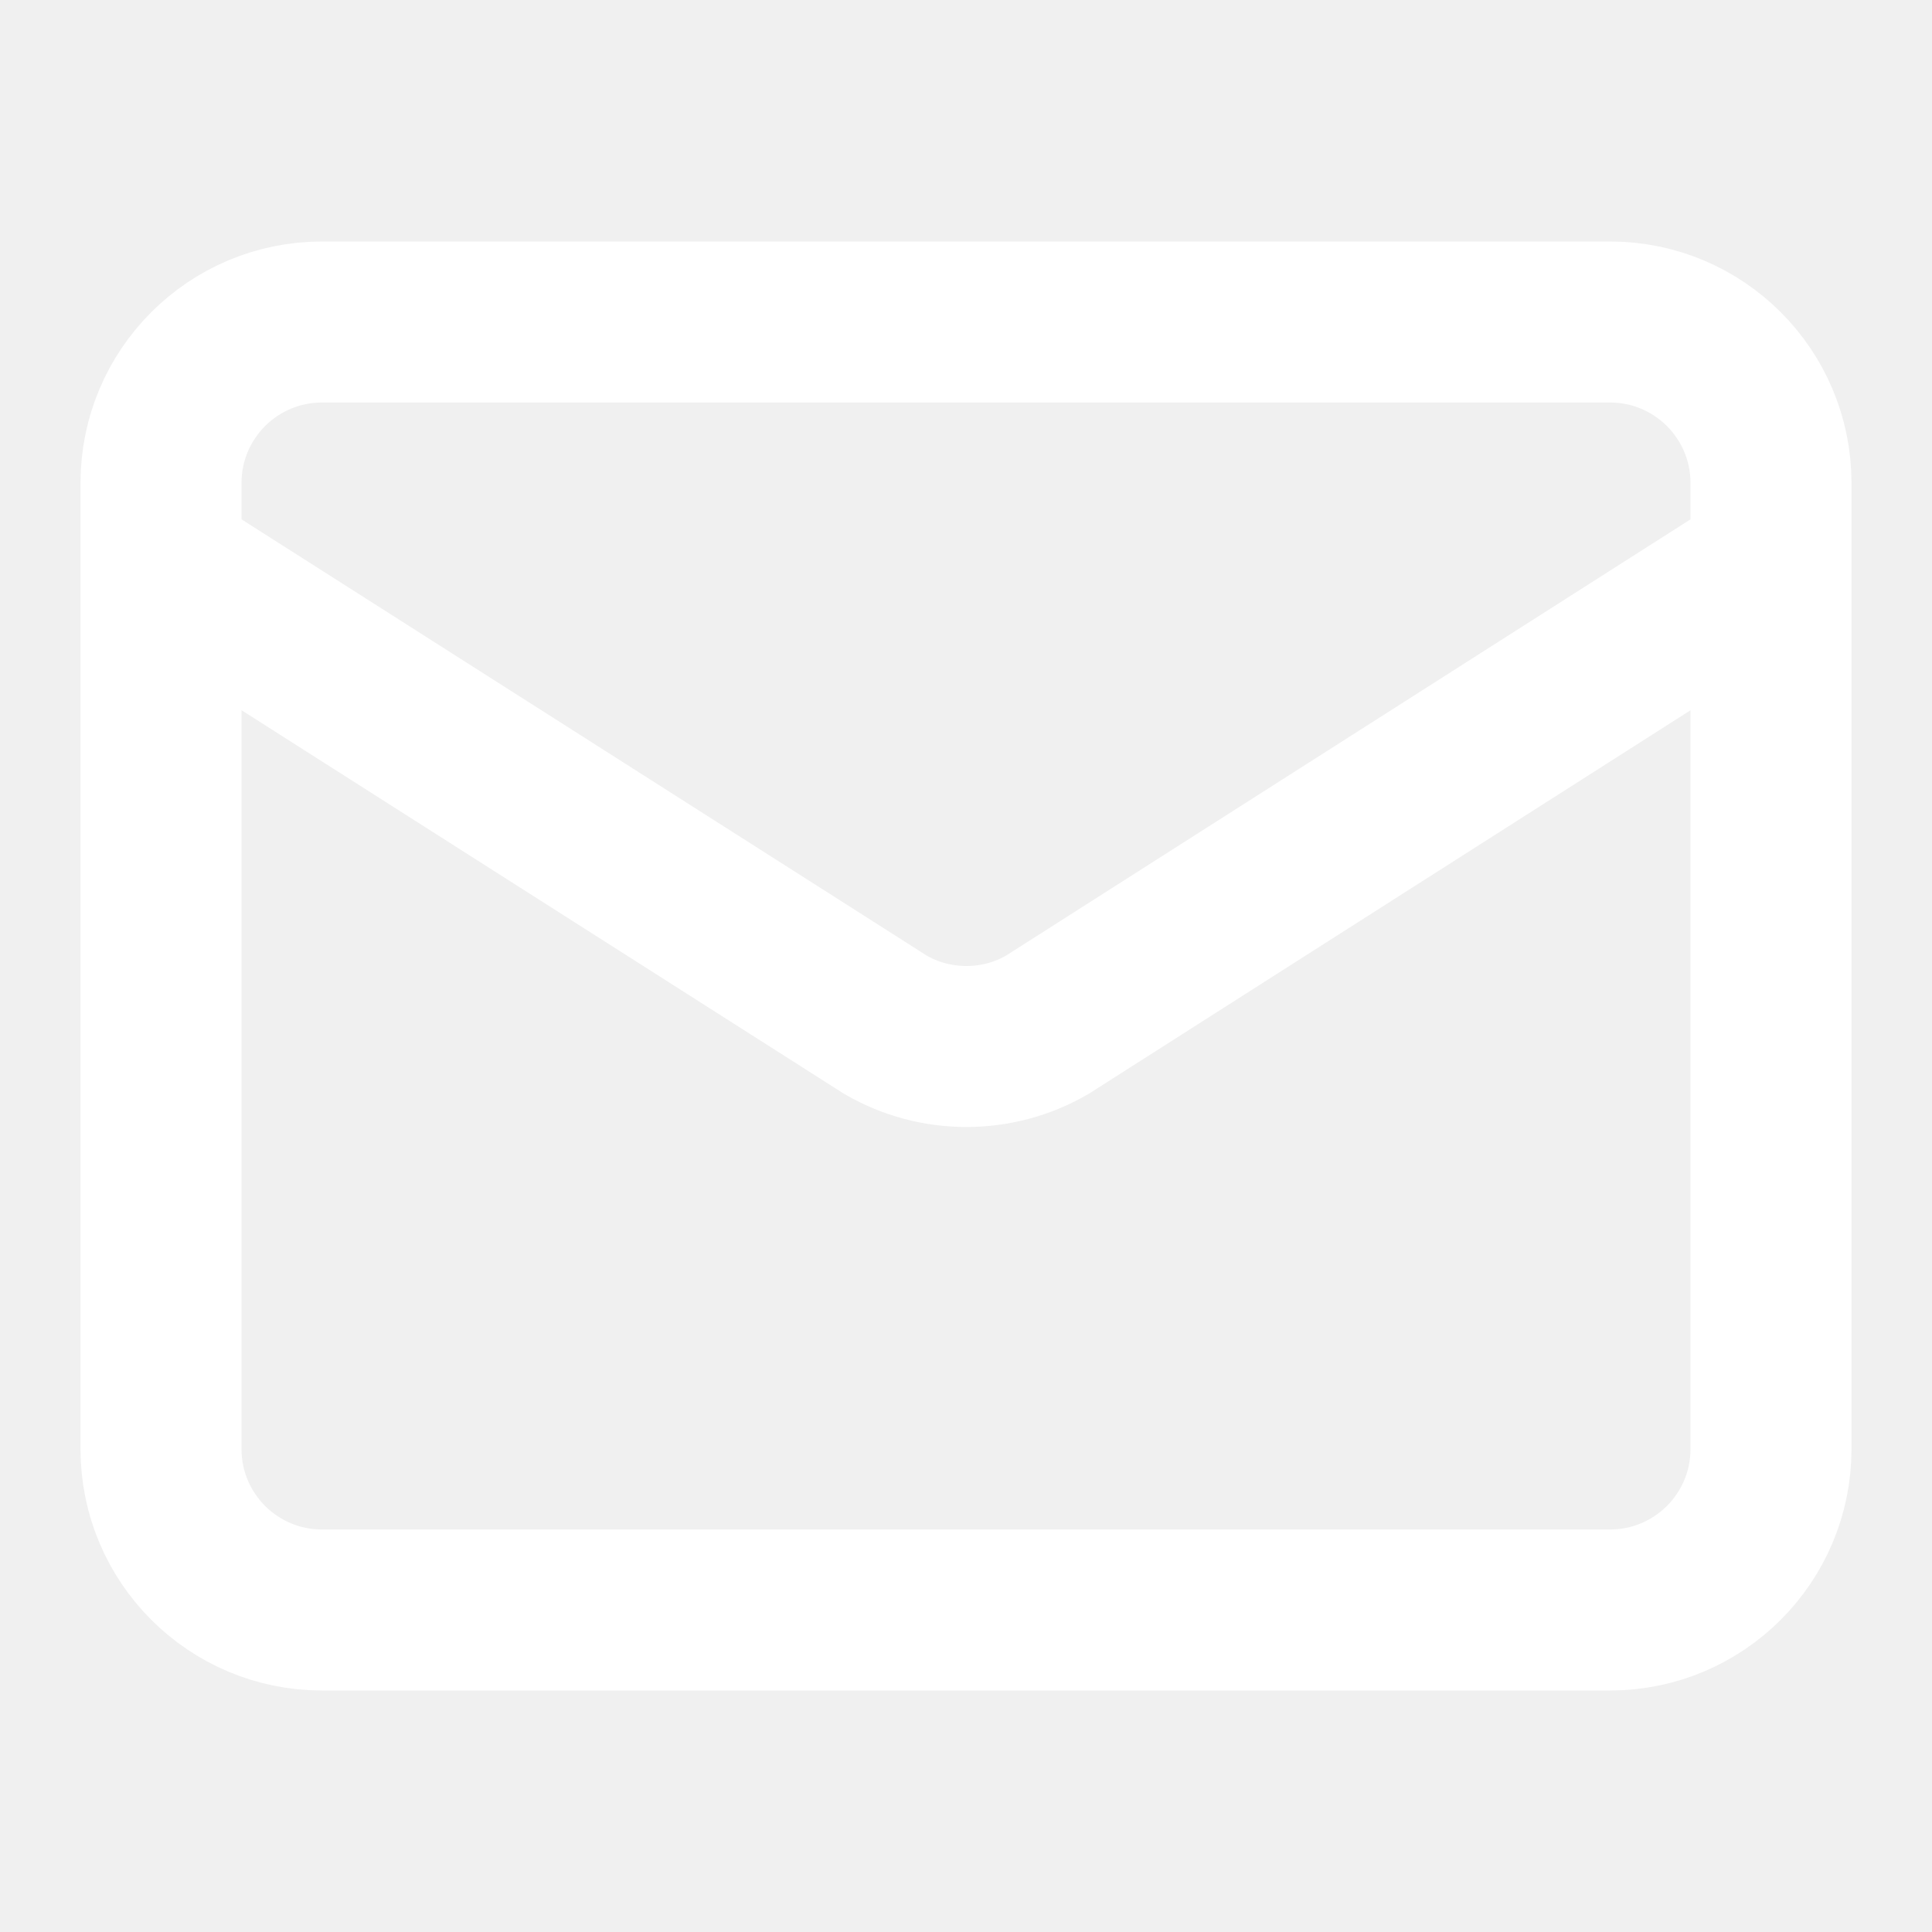
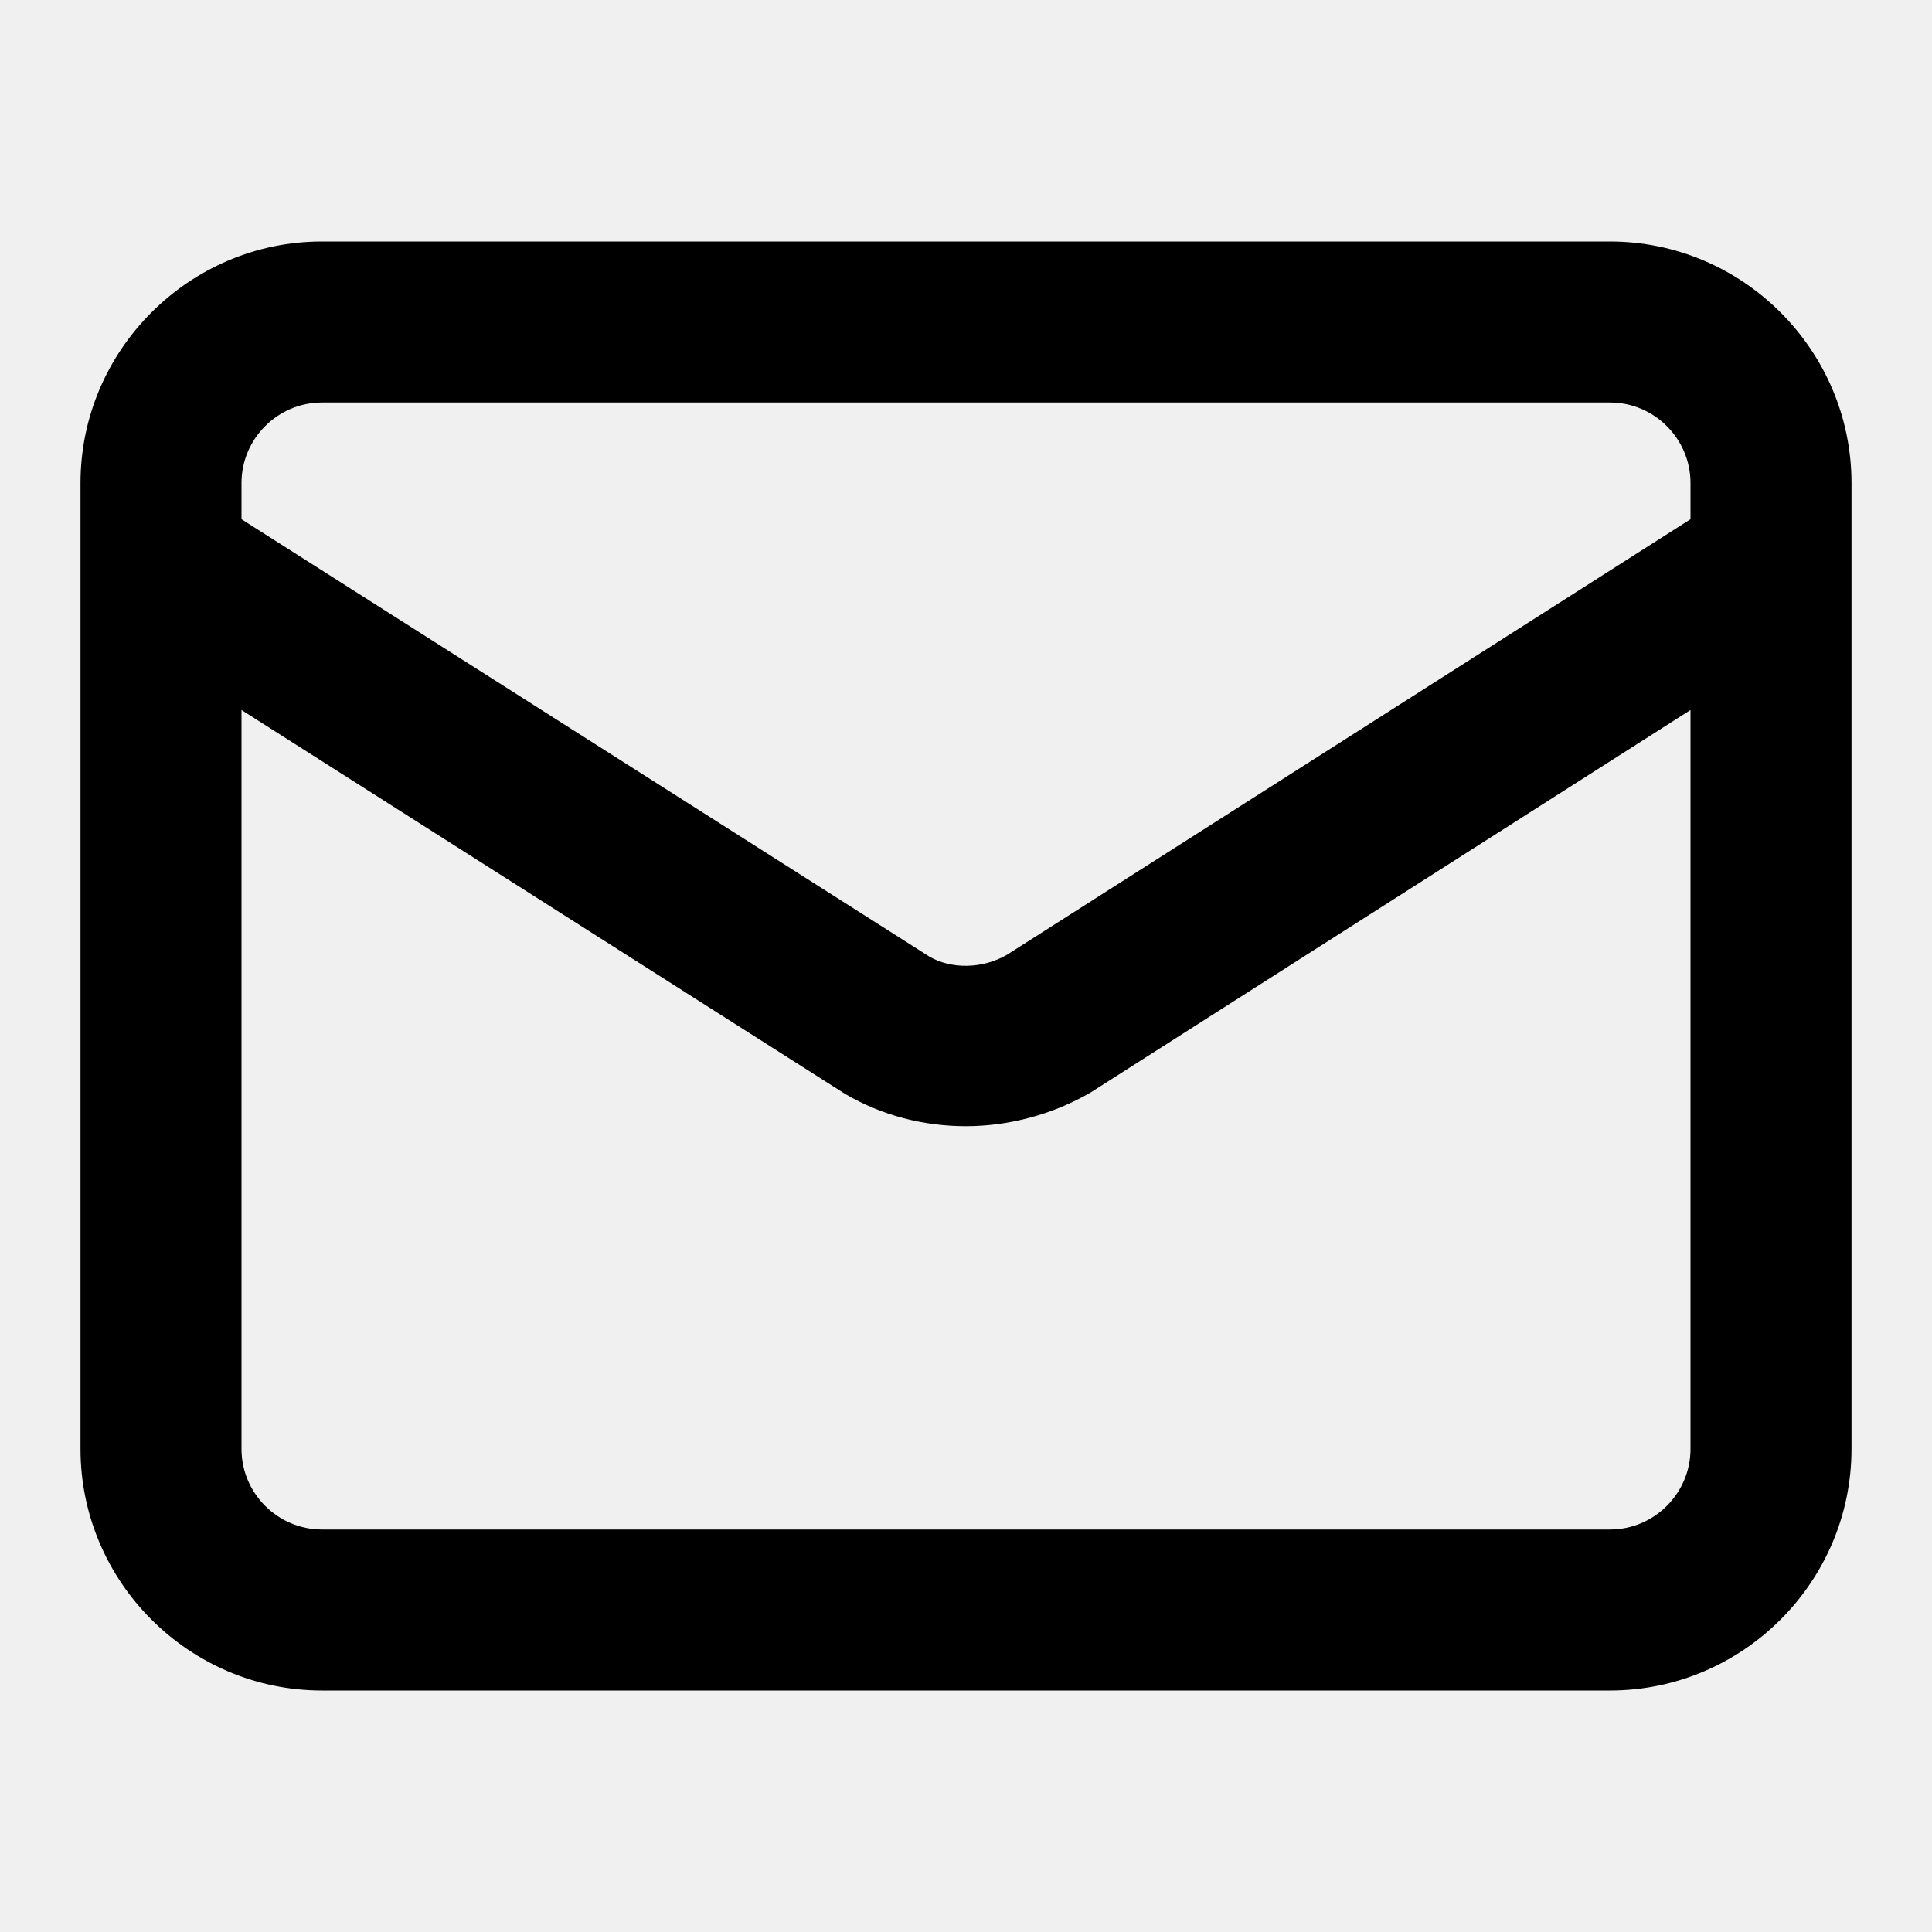
<svg xmlns="http://www.w3.org/2000/svg" id="Capa_1" version="1.1" viewBox="0 0 24 24">
-   <defs>
-     <style>
-       .st0 {
-         fill: none;
-         stroke: #fff;
-         stroke-miterlimit: 10;
-         stroke-width: 2px;
-       }
-     </style>
-   </defs>
-   <path class="st0" d="M22,7l-8.99,5.73c-.62.36-1.39.36-2.01,0L2,7" />
-   <rect class="st0" x="2" y="4" width="20" height="16" rx="2" ry="2" />
+   <path d="M20,3H4c-1.65,0-3,1.35-3,3v12c0,1.65,1.35,3,3,3h16c1.65,0,3-1.35,3-3V6c0-1.65-1.35-3-3-3ZM4,5h16c.55,0,1,.45,1,1v.45l-8.49,5.41c-.31.18-.7.18-.97.02L3,6.45v-.45c0-.55.45-1,1-1ZM20,19H4c-.55,0-1-.45-1-1v-9.18l7.5,4.77c.46.27.98.4,1.5.4s1.07-.14,1.55-.42l7.45-4.75v9.18c0,.55-.45,1-1,1Z" />
</svg>
